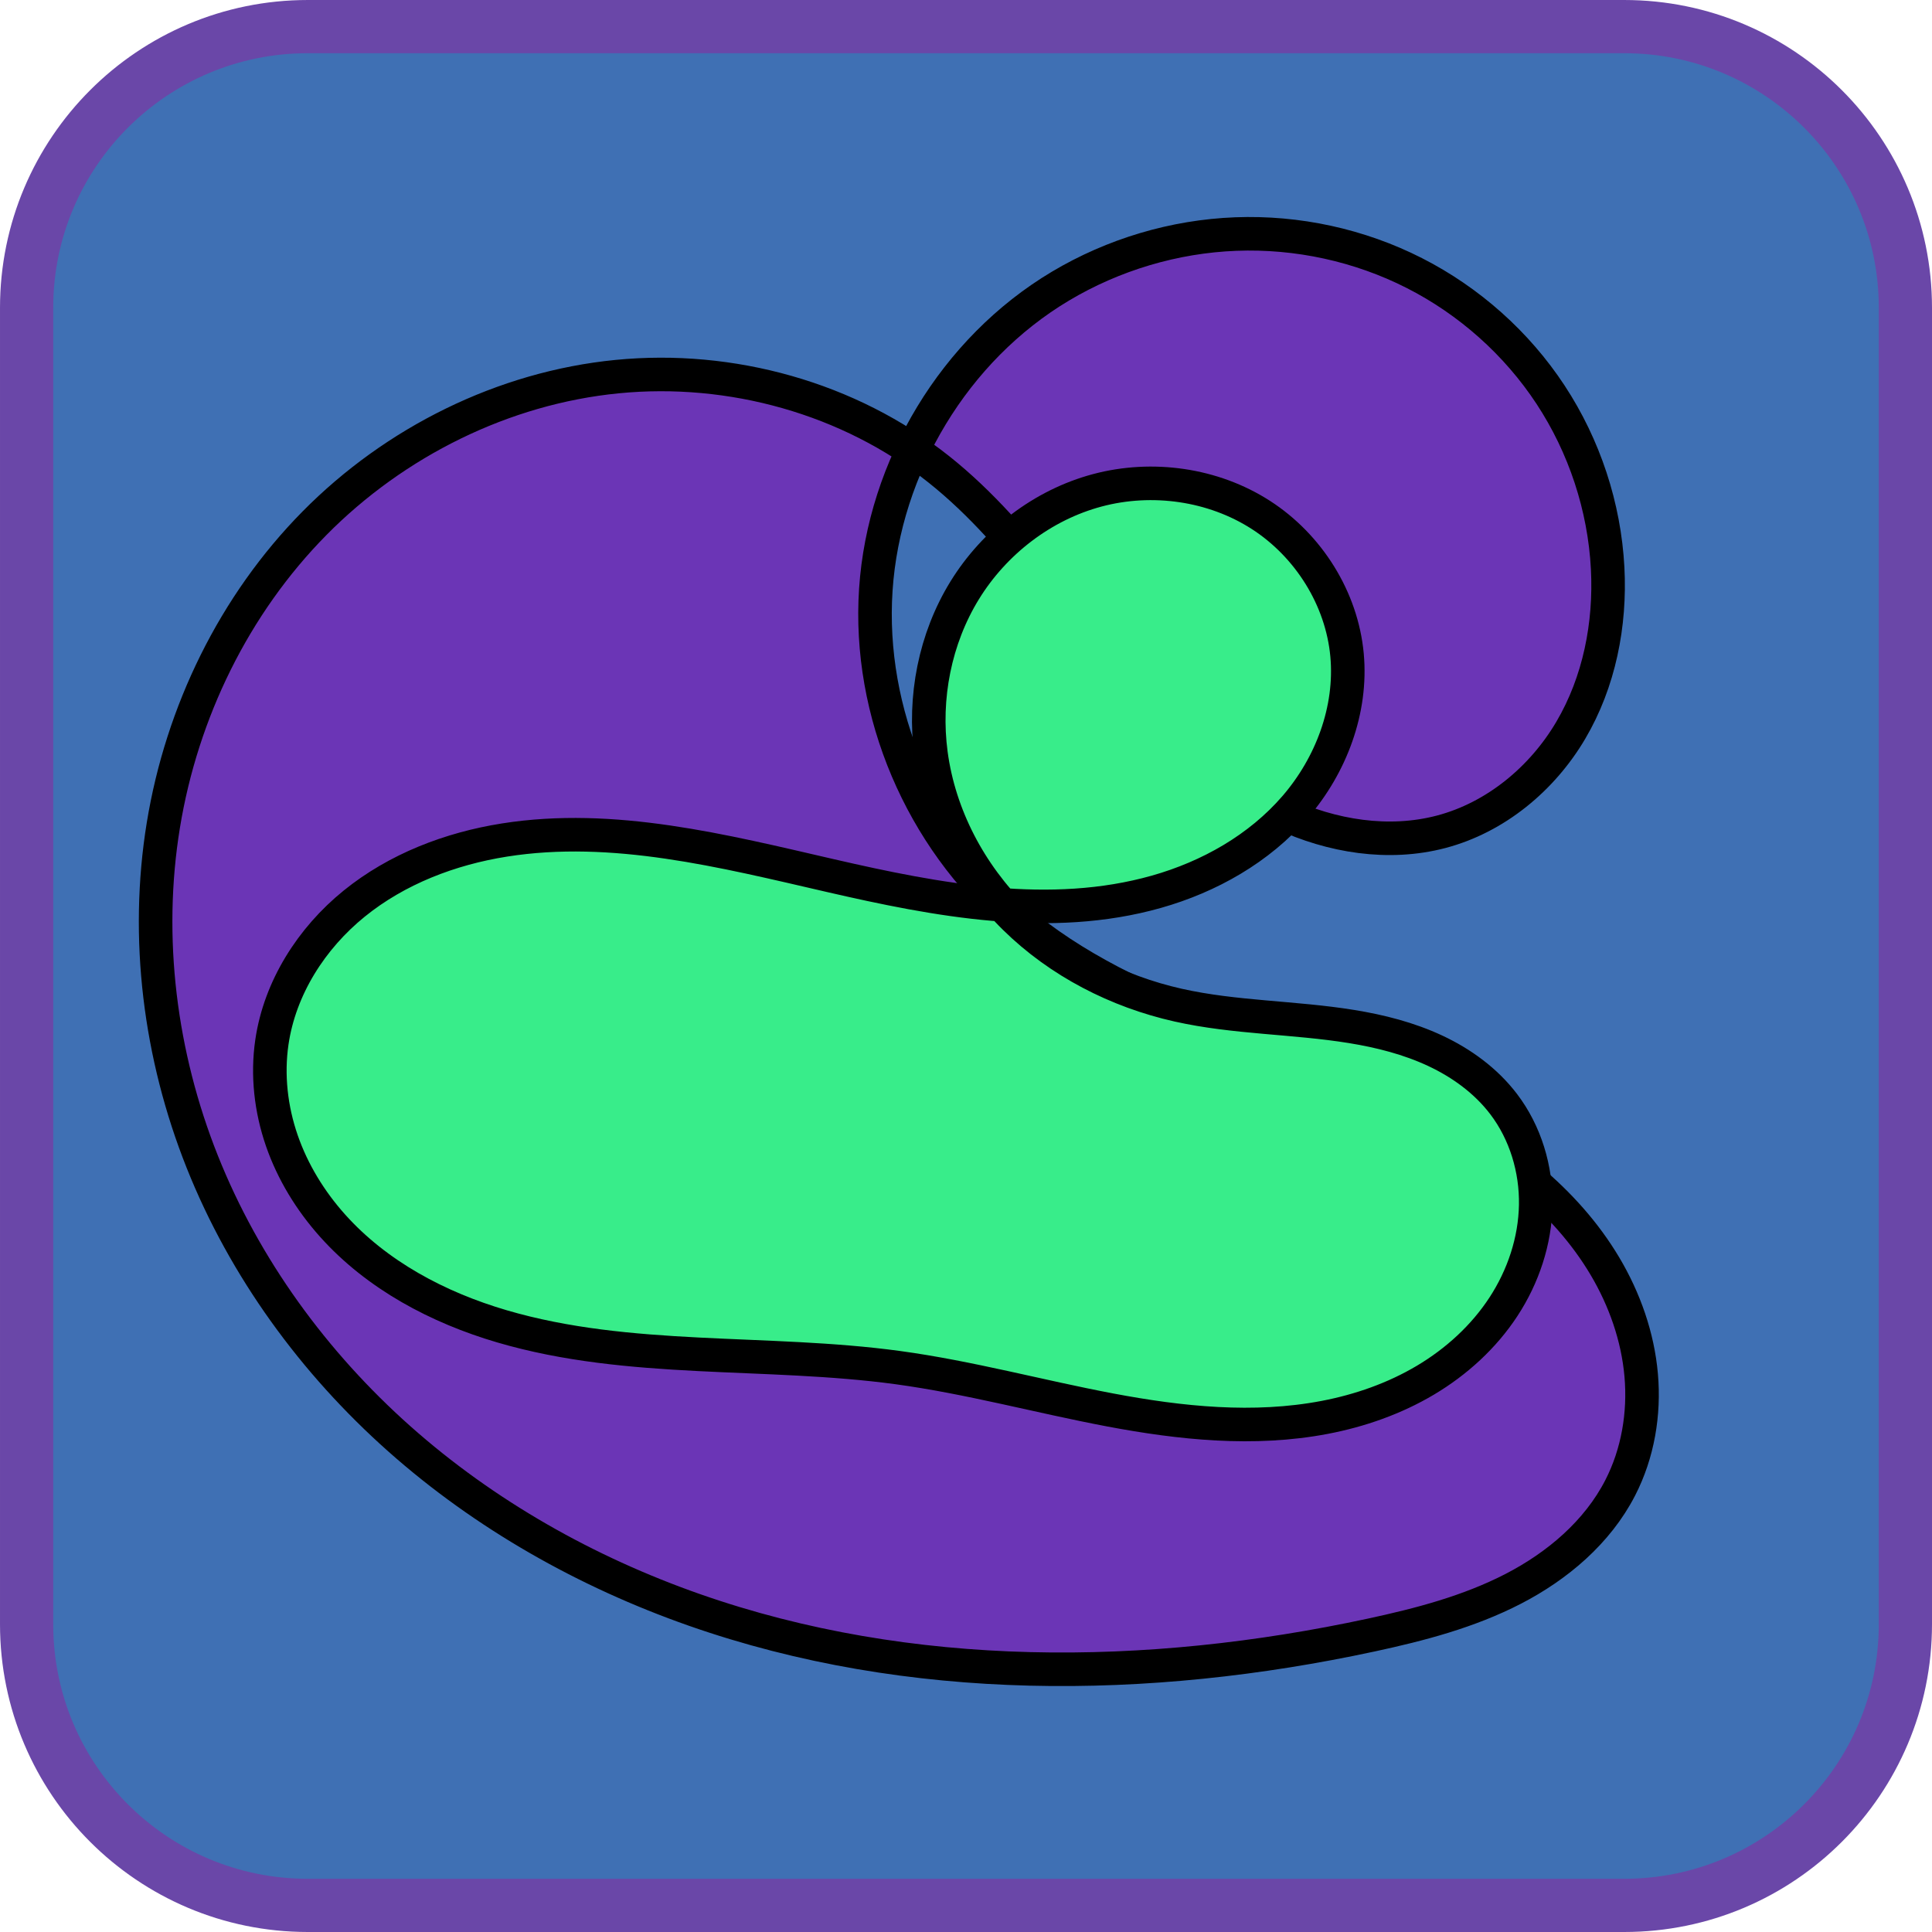
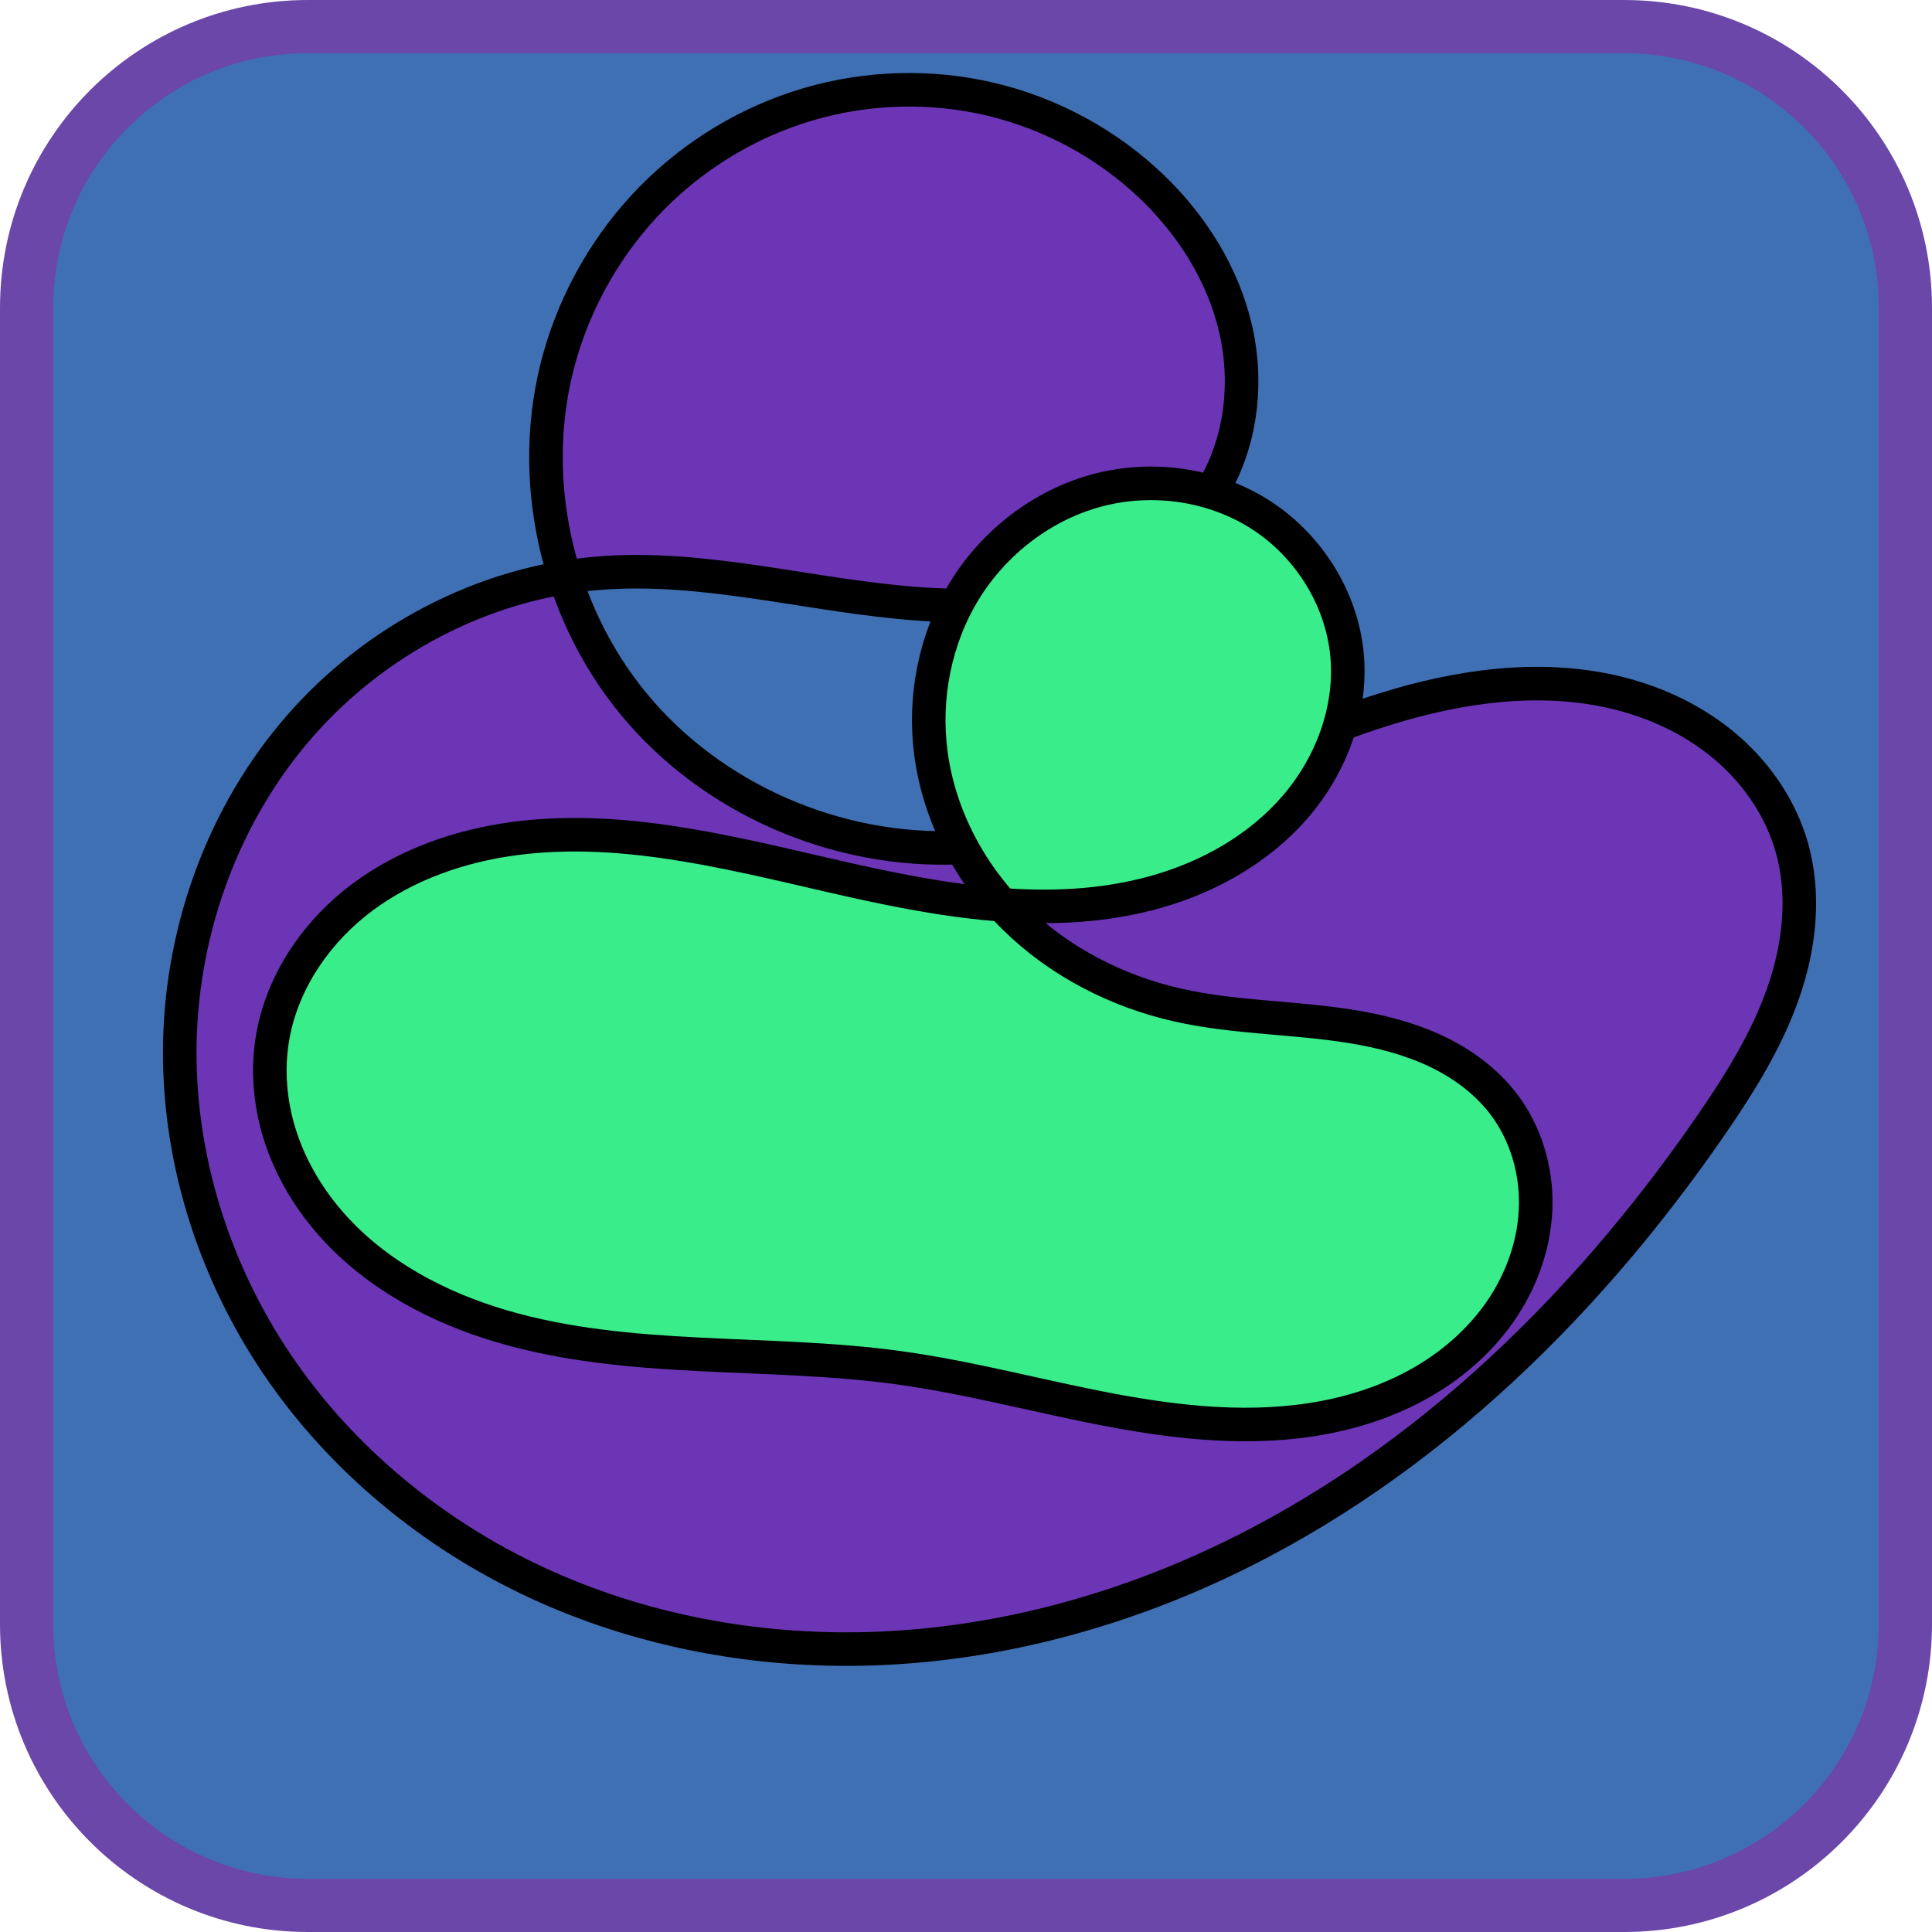
<svg xmlns="http://www.w3.org/2000/svg" width="512" height="512" viewBox="0 0 512 512" version="1.1" id="svg1">
  <defs id="defs1">
    </defs>
  <g id="layer1">
    <rect style="fill:#3f70b4;fill-opacity:1;stroke:#6a47a8;stroke-width:14.101;stroke-linecap:round;stroke-linejoin:round;stroke-dasharray:none;stroke-opacity:1" id="rect3" width="497.899" height="497.899" x="7.051" y="7.051" ry="74.523" />
-     <path style="fill:#7f1cb7;fill-opacity:0.698;stroke:#000000;stroke-width:8.89;stroke-linecap:round;stroke-linejoin:round;stroke-opacity:1" d="M 113.535,103.71 C 89.813,84.85 58.472,76.196 28.312,79.16 c -30.16,2.964 -58.893,17.288 -80.191,38.847 -21.298,21.559 -35.177,50.1 -40.063,80.01 -4.886,29.909 -0.91,61.065 10.312,89.217 11.222,28.151 29.565,53.294 52.221,73.422 22.656,20.128 49.556,35.292 78.152,45.325 57.193,20.066 120.165,19.431 179.419,6.676 12.923,-2.782 25.851,-6.171 37.599,-12.233 11.747,-6.062 22.339,-15.025 28.38,-26.783 4.684,-9.116 6.452,-19.62 5.559,-29.83 -0.893,-10.21 -4.388,-20.119 -9.624,-28.93 C 279.604,297.261 262.561,284.379 244.334,275.002 226.107,265.626 206.475,259.365 187.344,252.008 168.212,244.651 149.222,235.984 133.685,222.615 108.941,201.323 94.702,168.193 96.867,135.622 99.032,103.051 117.757,71.887 145.801,55.179 c 14.022,-8.354 30.143,-13.171 46.452,-13.8 16.309,-0.629 32.773,2.939 47.322,10.335 14.549,7.396 27.148,18.611 36.113,32.25 8.965,13.639 14.267,29.673 15.122,45.972 0.78,14.881 -2.214,30.132 -9.782,42.969 -7.568,12.836 -19.899,23.069 -34.306,26.873 -13.95,3.683 -29.061,1.223 -42.132,-4.884 -13.071,-6.107 -24.275,-15.656 -34.078,-26.243 -19.605,-21.172 -34.388,-46.984 -56.975,-64.942 z" id="path3" transform="translate(135.2345,20.64659)" />
+     <path style="fill:#7f1cb7;fill-opacity:0.698;stroke:#000000;stroke-width:8.89;stroke-linecap:round;stroke-linejoin:round;stroke-opacity:1" d="M 113.535,103.71 C 89.813,84.85 58.472,76.196 28.312,79.16 c -30.16,2.964 -58.893,17.288 -80.191,38.847 -21.298,21.559 -35.177,50.1 -40.063,80.01 -4.886,29.909 -0.91,61.065 10.312,89.217 11.222,28.151 29.565,53.294 52.221,73.422 22.656,20.128 49.556,35.292 78.152,45.325 57.193,20.066 120.165,19.431 179.419,6.676 12.923,-2.782 25.851,-6.171 37.599,-12.233 11.747,-6.062 22.339,-15.025 28.38,-26.783 4.684,-9.116 6.452,-19.62 5.559,-29.83 -0.893,-10.21 -4.388,-20.119 -9.624,-28.93 C 279.604,297.261 262.561,284.379 244.334,275.002 226.107,265.626 206.475,259.365 187.344,252.008 168.212,244.651 149.222,235.984 133.685,222.615 108.941,201.323 94.702,168.193 96.867,135.622 99.032,103.051 117.757,71.887 145.801,55.179 c 14.022,-8.354 30.143,-13.171 46.452,-13.8 16.309,-0.629 32.773,2.939 47.322,10.335 14.549,7.396 27.148,18.611 36.113,32.25 8.965,13.639 14.267,29.673 15.122,45.972 0.78,14.881 -2.214,30.132 -9.782,42.969 -7.568,12.836 -19.899,23.069 -34.306,26.873 -13.95,3.683 -29.061,1.223 -42.132,-4.884 -13.071,-6.107 -24.275,-15.656 -34.078,-26.243 -19.605,-21.172 -34.388,-46.984 -56.975,-64.942 z" id="path3" transform="rotate(-43.33297,196.565,71.64161)" />
    <path style="fill:#38ed8a;fill-opacity:1;stroke:#000000;stroke-width:8.89;stroke-linecap:round;stroke-linejoin:round;stroke-opacity:1" d="m 72.051,276.196 c -1.272,8.721 -0.249,17.728 2.629,26.058 2.878,8.331 7.582,15.989 13.46,22.557 11.756,13.135 27.958,21.711 44.87,26.679 33.826,9.937 70.044,6.186 104.976,10.949 18.916,2.579 37.395,7.651 56.154,11.202 18.758,3.55 38.143,5.566 56.896,1.986 9.376,-1.79 18.524,-4.99 26.728,-9.871 8.203,-4.881 15.446,-11.472 20.671,-19.461 5.224,-7.989 8.381,-17.394 8.547,-26.938 0.166,-9.544 -2.732,-19.192 -8.517,-26.785 -4.681,-6.143 -11.108,-10.823 -18.102,-14.099 -6.994,-3.275 -14.557,-5.197 -22.18,-6.434 -15.246,-2.475 -30.891,-2.282 -45.961,-5.667 -16.171,-3.632 -31.486,-11.488 -43.303,-23.11 -11.817,-11.622 -20.005,-27.055 -22.198,-43.483 -1.99,-14.905 1.048,-30.519 8.928,-43.326 7.881,-12.807 20.631,-22.641 35.16,-26.516 14.529,-3.875 30.688,-1.616 43.331,6.524 12.643,8.14 21.459,22.144 22.84,37.118 1.338,14.515 -4.218,29.247 -13.746,40.279 -9.528,11.032 -22.764,18.51 -36.791,22.474 -28.055,7.929 -57.984,2.255 -86.393,-4.291 -28.409,-6.546 -57.571,-13.984 -86.366,-9.425 -14.398,2.279 -28.485,7.675 -39.812,16.85 -11.327,9.175 -19.717,22.307 -21.821,36.732 z" id="path2" />
  </g>
</svg>
